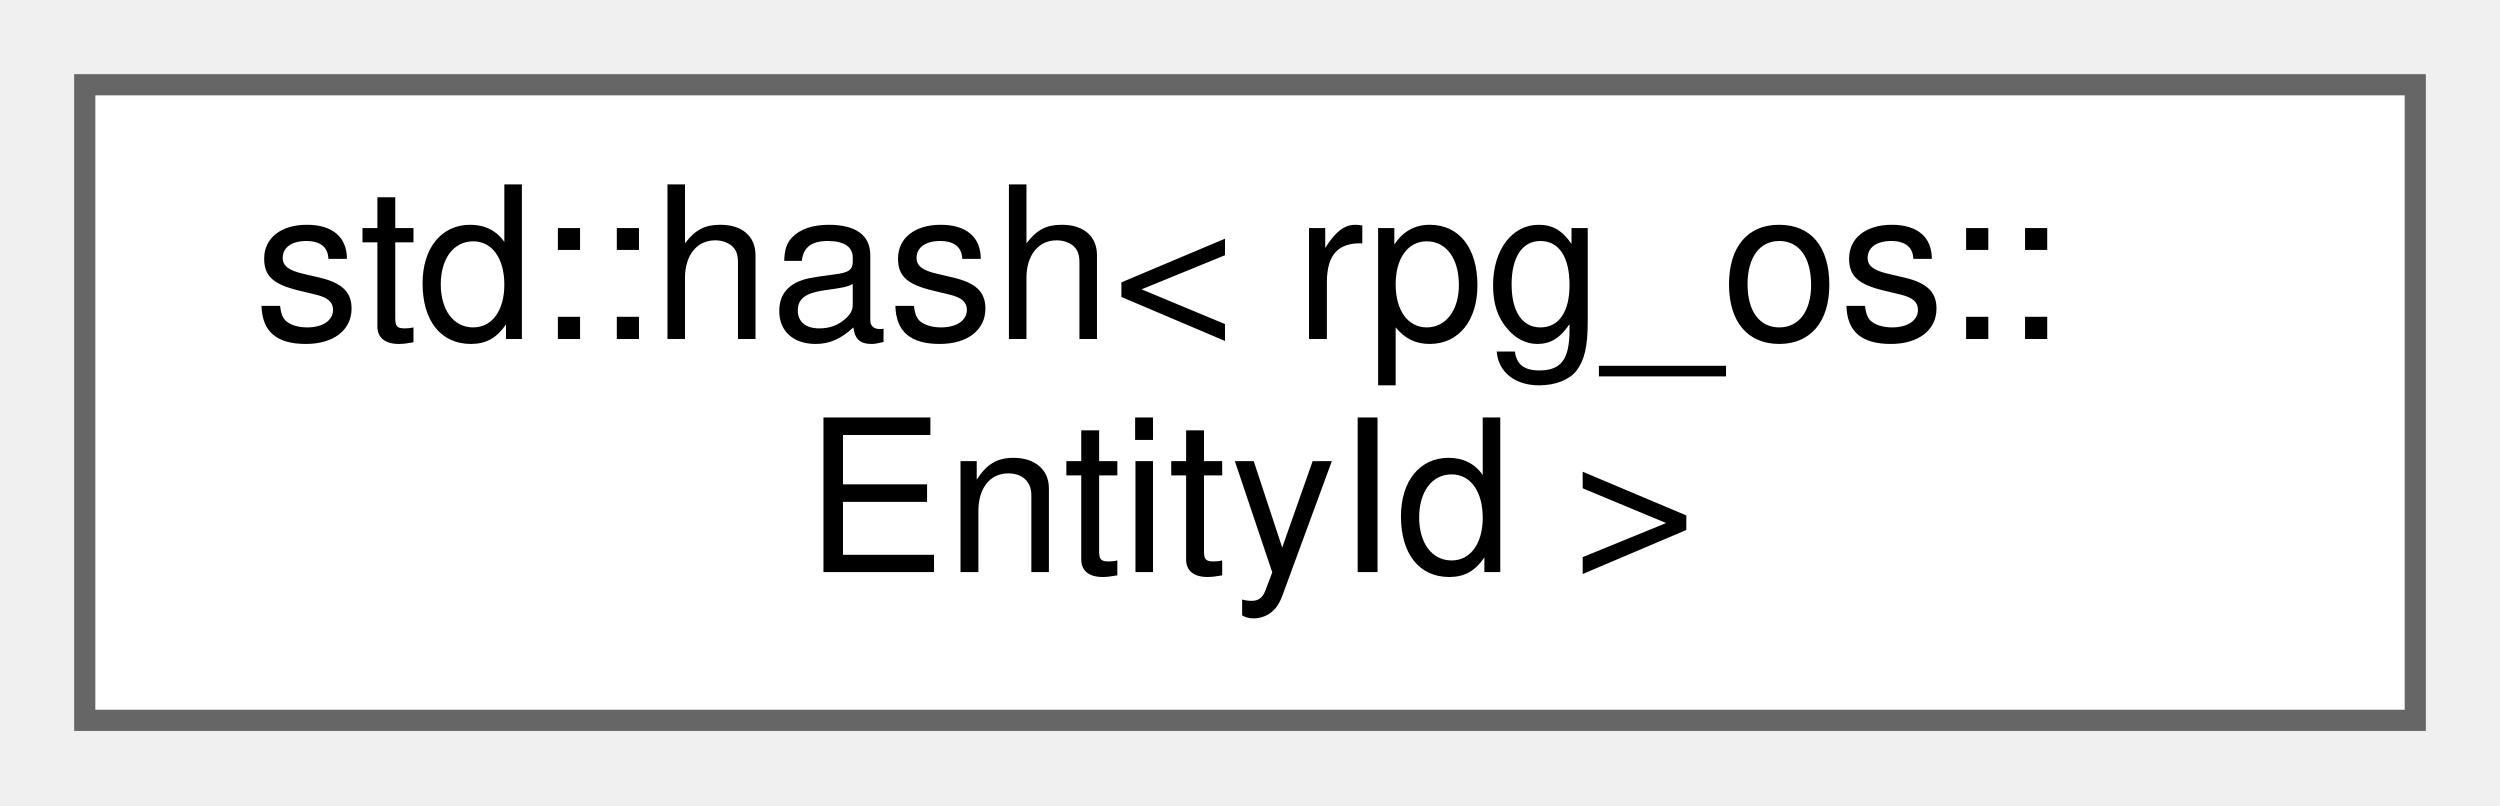
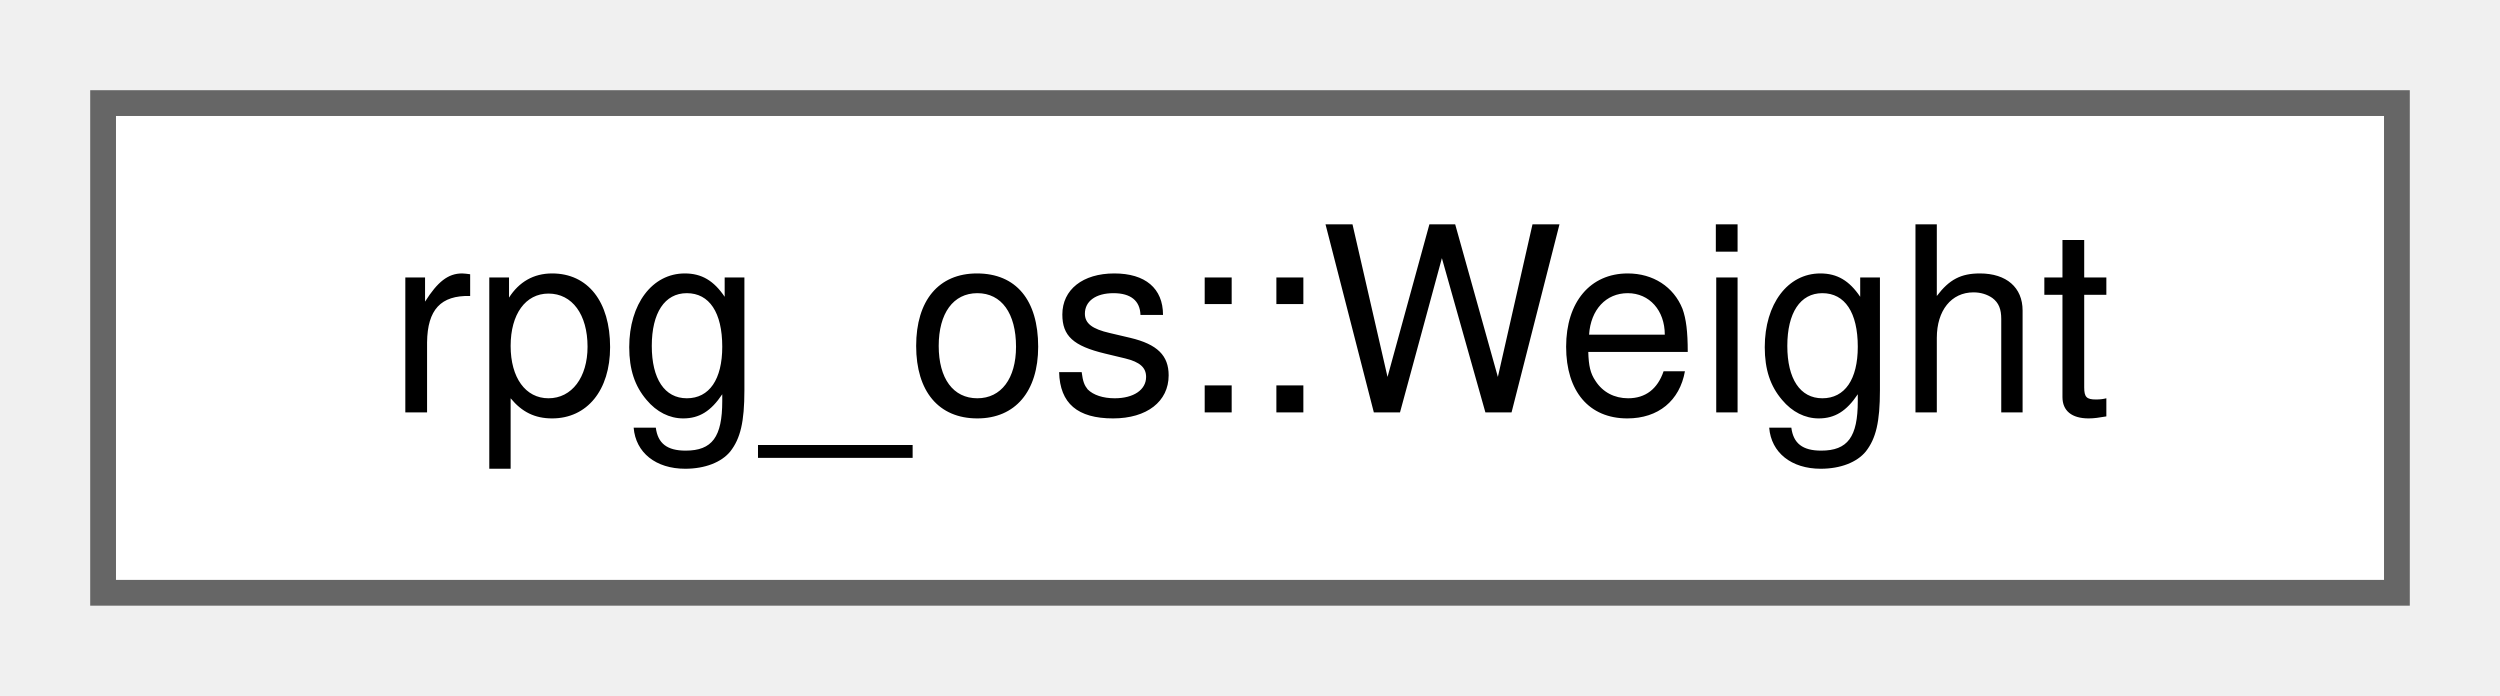
- <svg xmlns="http://www.w3.org/2000/svg" xmlns:xlink="http://www.w3.org/1999/xlink" width="118pt" height="38pt" viewBox="0.00 0.00 118.00 38.00">
-   <g id="graph0" class="graph" transform="scale(1 1) rotate(0) translate(4 34)">
+ <svg xmlns="http://www.w3.org/2000/svg" xmlns:xlink="http://www.w3.org/1999/xlink" width="97pt" height="27pt" viewBox="0.00 0.00 97.00 27.00">
+   <g id="graph0" class="graph" transform="scale(1 1) rotate(0) translate(4 23)">
    <g id="Node000000" class="node">
      <g id="a_Node000000">
-         <a xlink:href="structstd_1_1hash_3_01rpg__os_1_1EntityId_01_4.html" target="_top" xlink:title="Enables EntityId as an unordered_map / unordered_set key.">
-           <polygon fill="white" stroke="#666666" points="110,-30 0,-30 0,0 110,0 110,-30" />
-           <text text-anchor="start" x="8" y="-18" font-family="Helvetica,sans-Serif" font-size="10.00">std::hash&lt; rpg_os::</text>
-           <text text-anchor="middle" x="55" y="-7" font-family="Helvetica,sans-Serif" font-size="10.00">EntityId &gt;</text>
+         <a xlink:href="structrpg__os_1_1Weight.html" target="_top" xlink:title=" ">
+           <polygon fill="white" stroke="#666666" points="89,-19 0,-19 0,0 89,0 89,-19" />
+           <text text-anchor="middle" x="44.5" y="-7" font-family="Helvetica,sans-Serif" font-size="10.00">rpg_os::Weight</text>
        </a>
      </g>
    </g>
  </g>
</svg>
